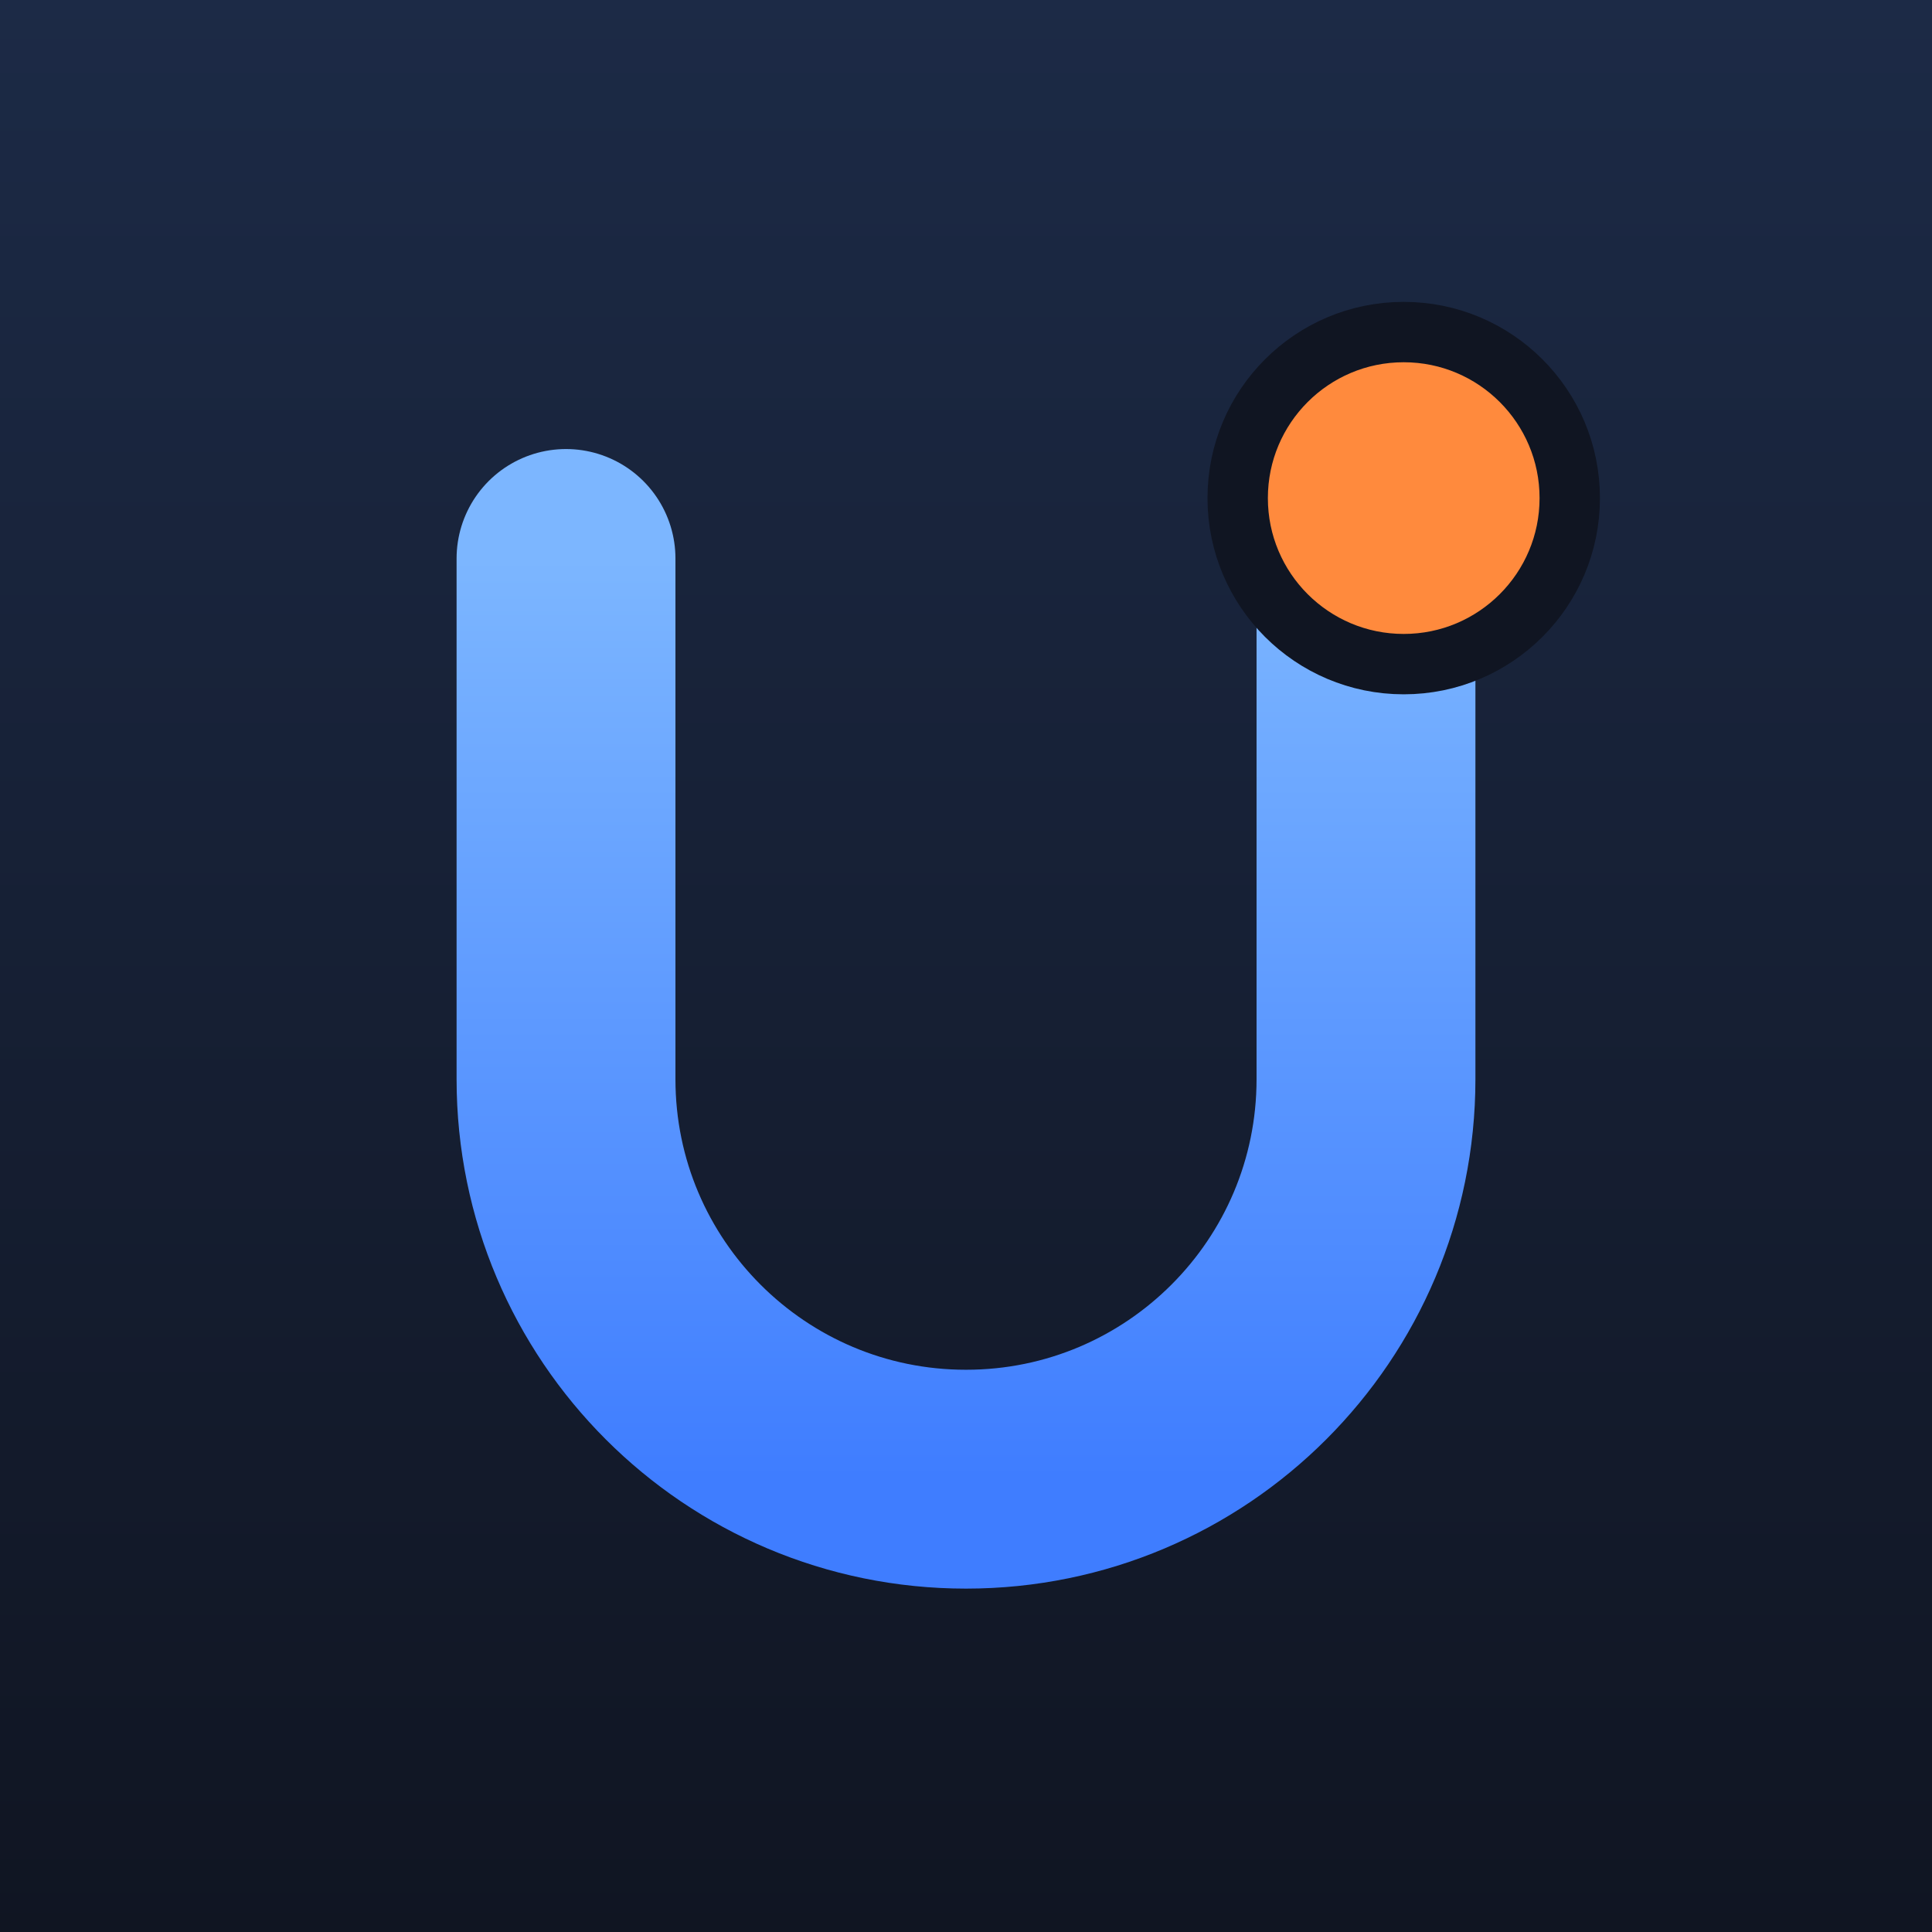
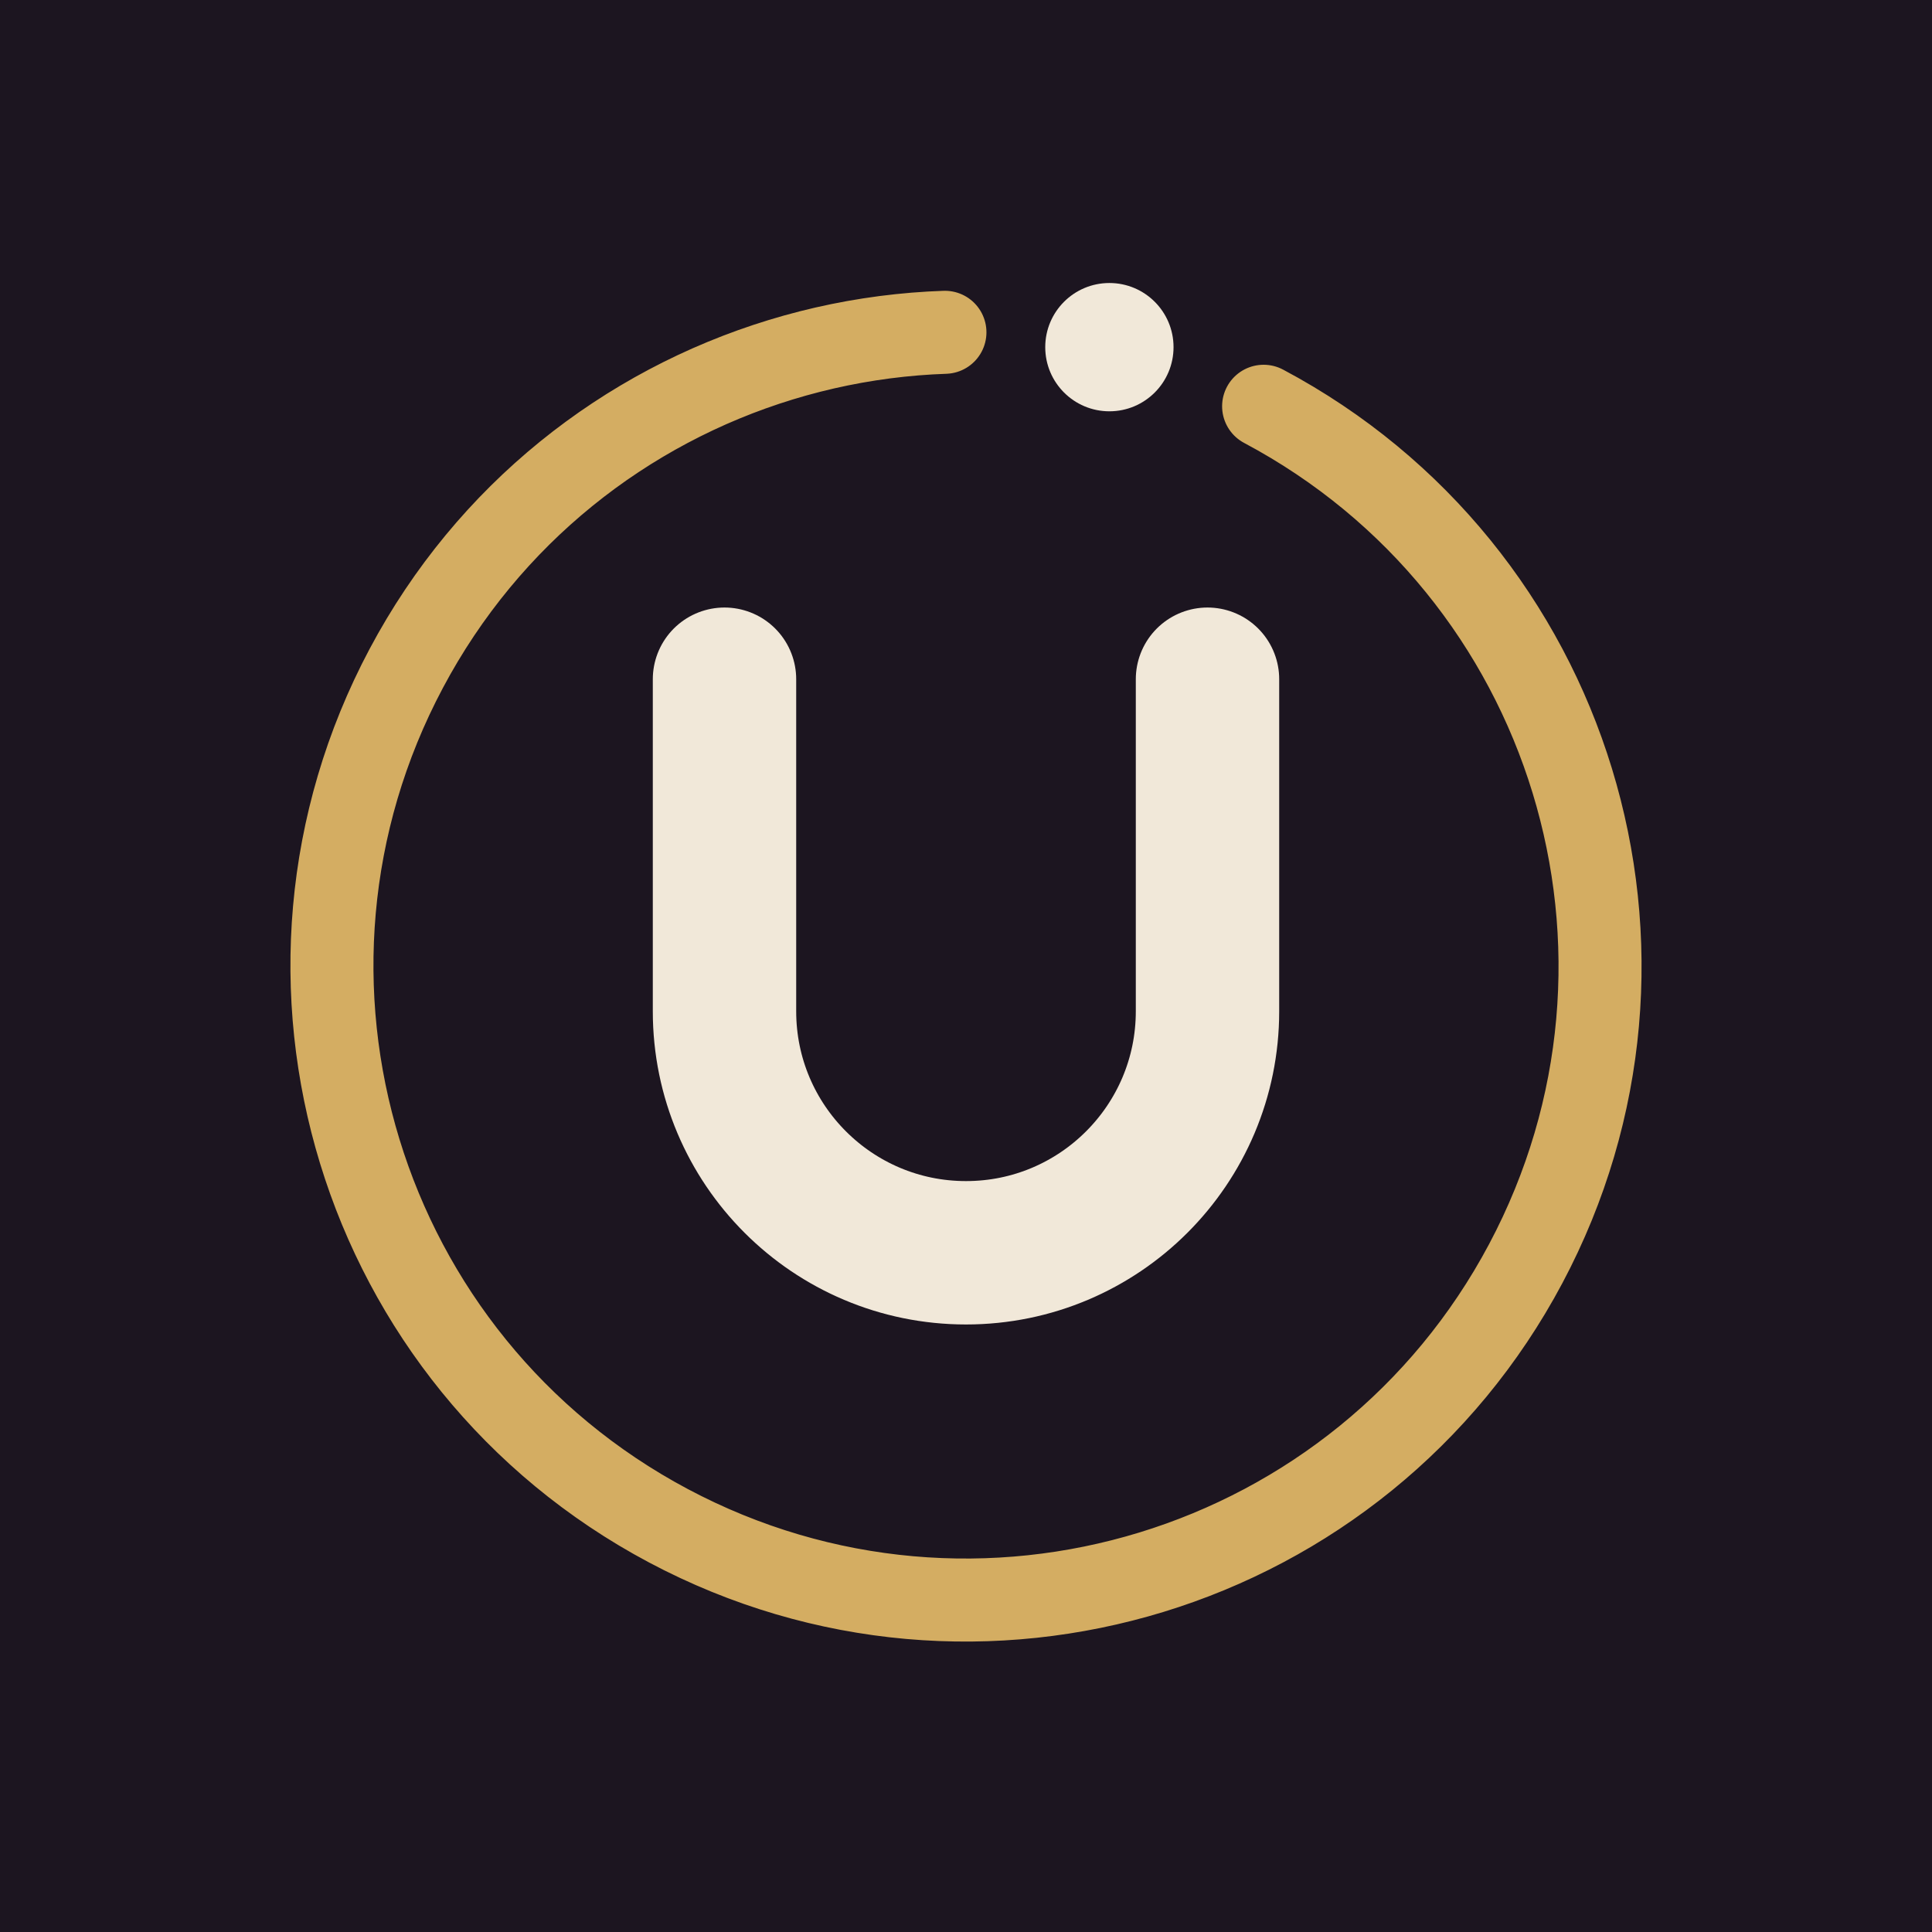
<svg xmlns="http://www.w3.org/2000/svg" viewBox="0 0 512 512">
-   <defs>
-     <linearGradient id="bg" x1="0" y1="0" x2="0" y2="1">
-       <stop offset="0" stop-color="#1c2a46" />
-       <stop offset="1" stop-color="#101522" />
-     </linearGradient>
-     <linearGradient id="u" x1="0" y1="0" x2="0" y2="1">
-       <stop offset="0" stop-color="#7cb6ff" />
-       <stop offset="1" stop-color="#3f7dff" />
-     </linearGradient>
-   </defs>
-   <rect width="512" height="512" fill="url(#bg)" />
-   <path d="M150 148 V286 a106 106 0 0 0 212 0 V148" fill="none" stroke="url(#u)" stroke-width="58" stroke-linecap="round" />
-   <circle cx="372" cy="132" r="44" fill="#ff8a3d" stroke="#101522" stroke-width="16" />
+   <rect width="512" height="512" fill="#1c1520" />
+   <circle cx="256" cy="256" r="168" fill="none" stroke="#d4ad62" stroke-width="22" stroke-dasharray="968 88" stroke-linecap="round" transform="rotate(-62 256 256)" />
+   <path d="M192 180v88a64 64 0 0 0 128 0v-88" fill="none" stroke="#f1e8d9" stroke-width="38" stroke-linecap="round" />
+   <circle cx="294" cy="92" r="17" fill="#f1e8d9" />
</svg>
